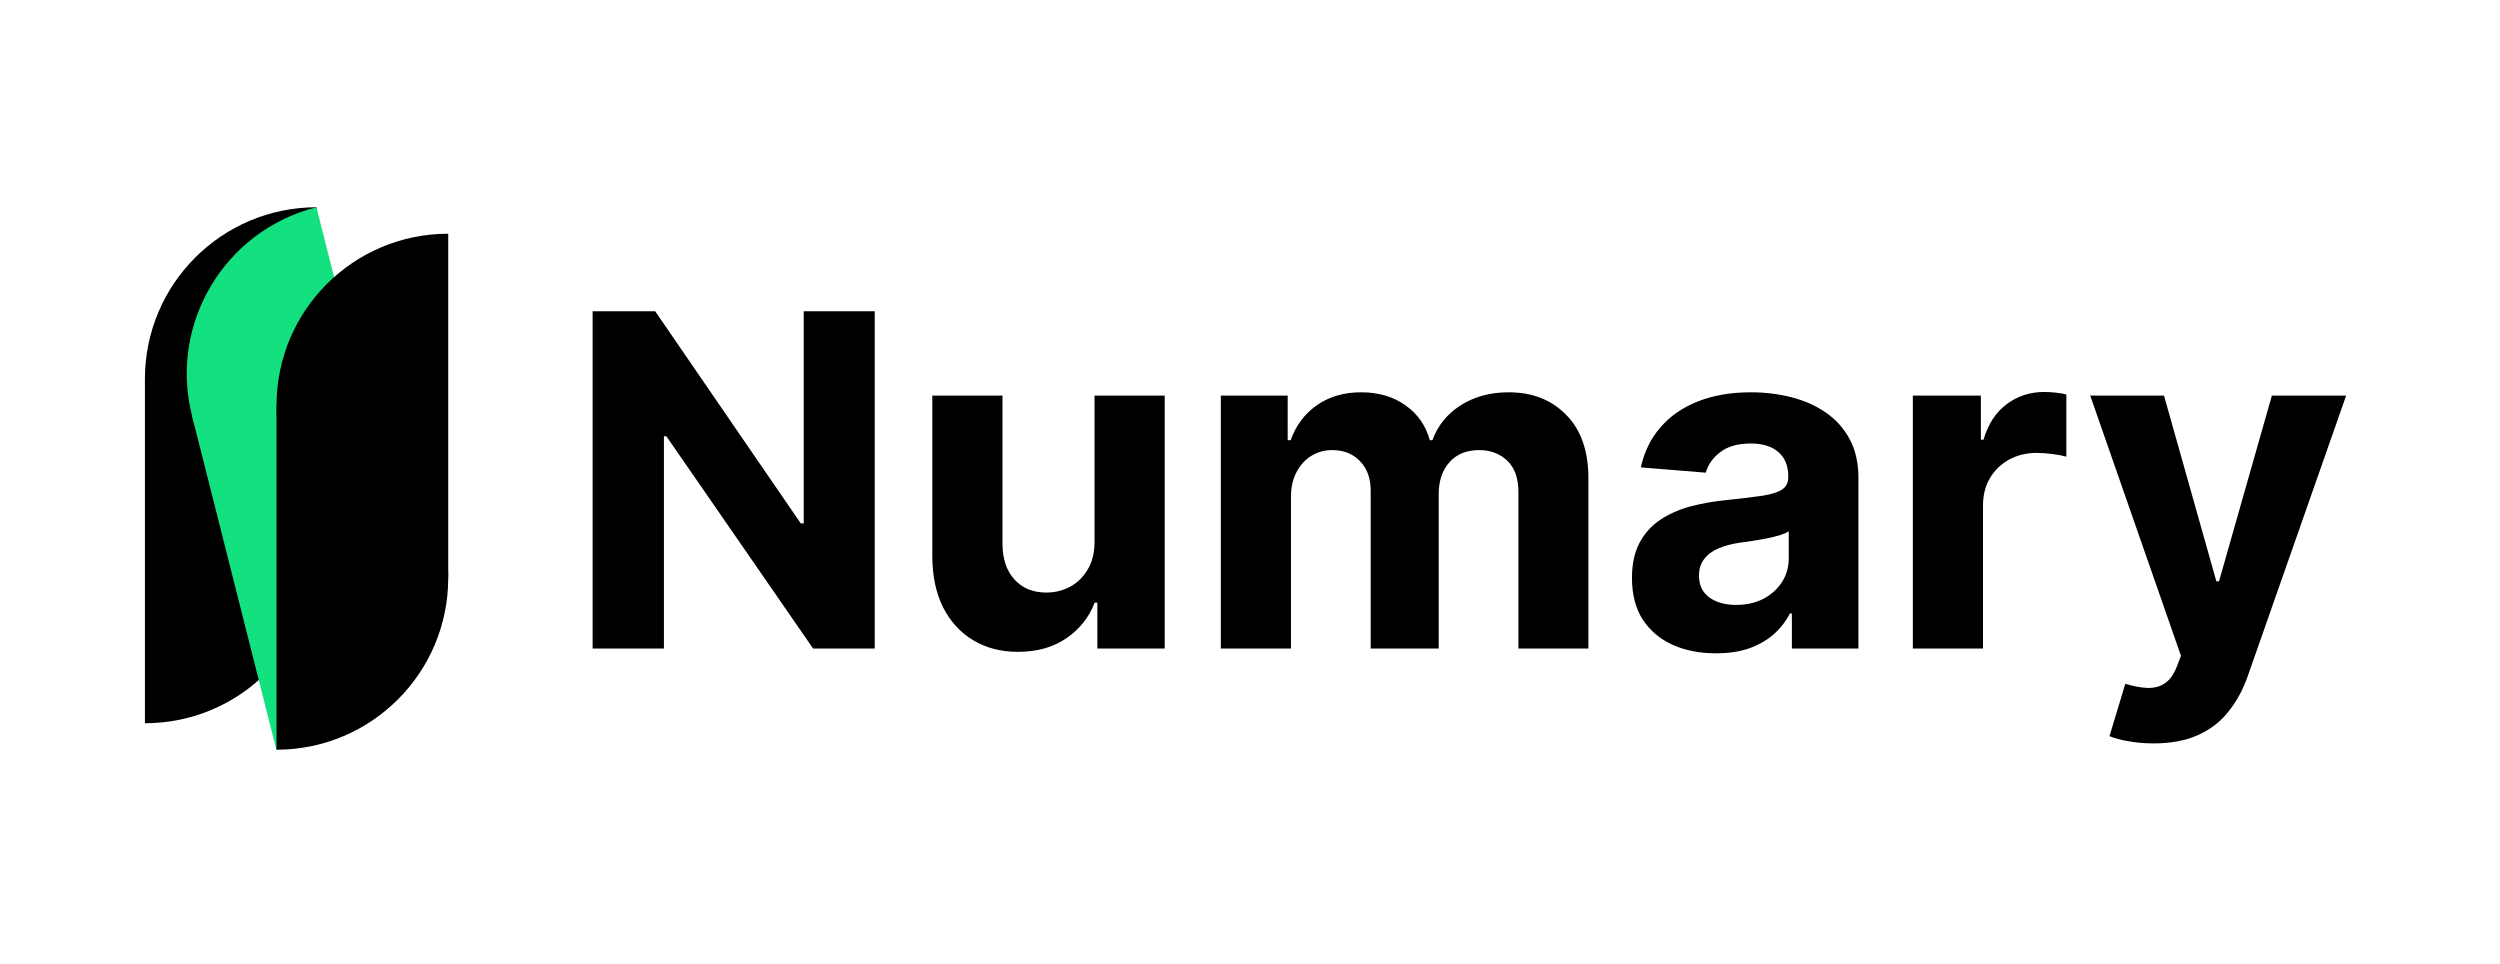
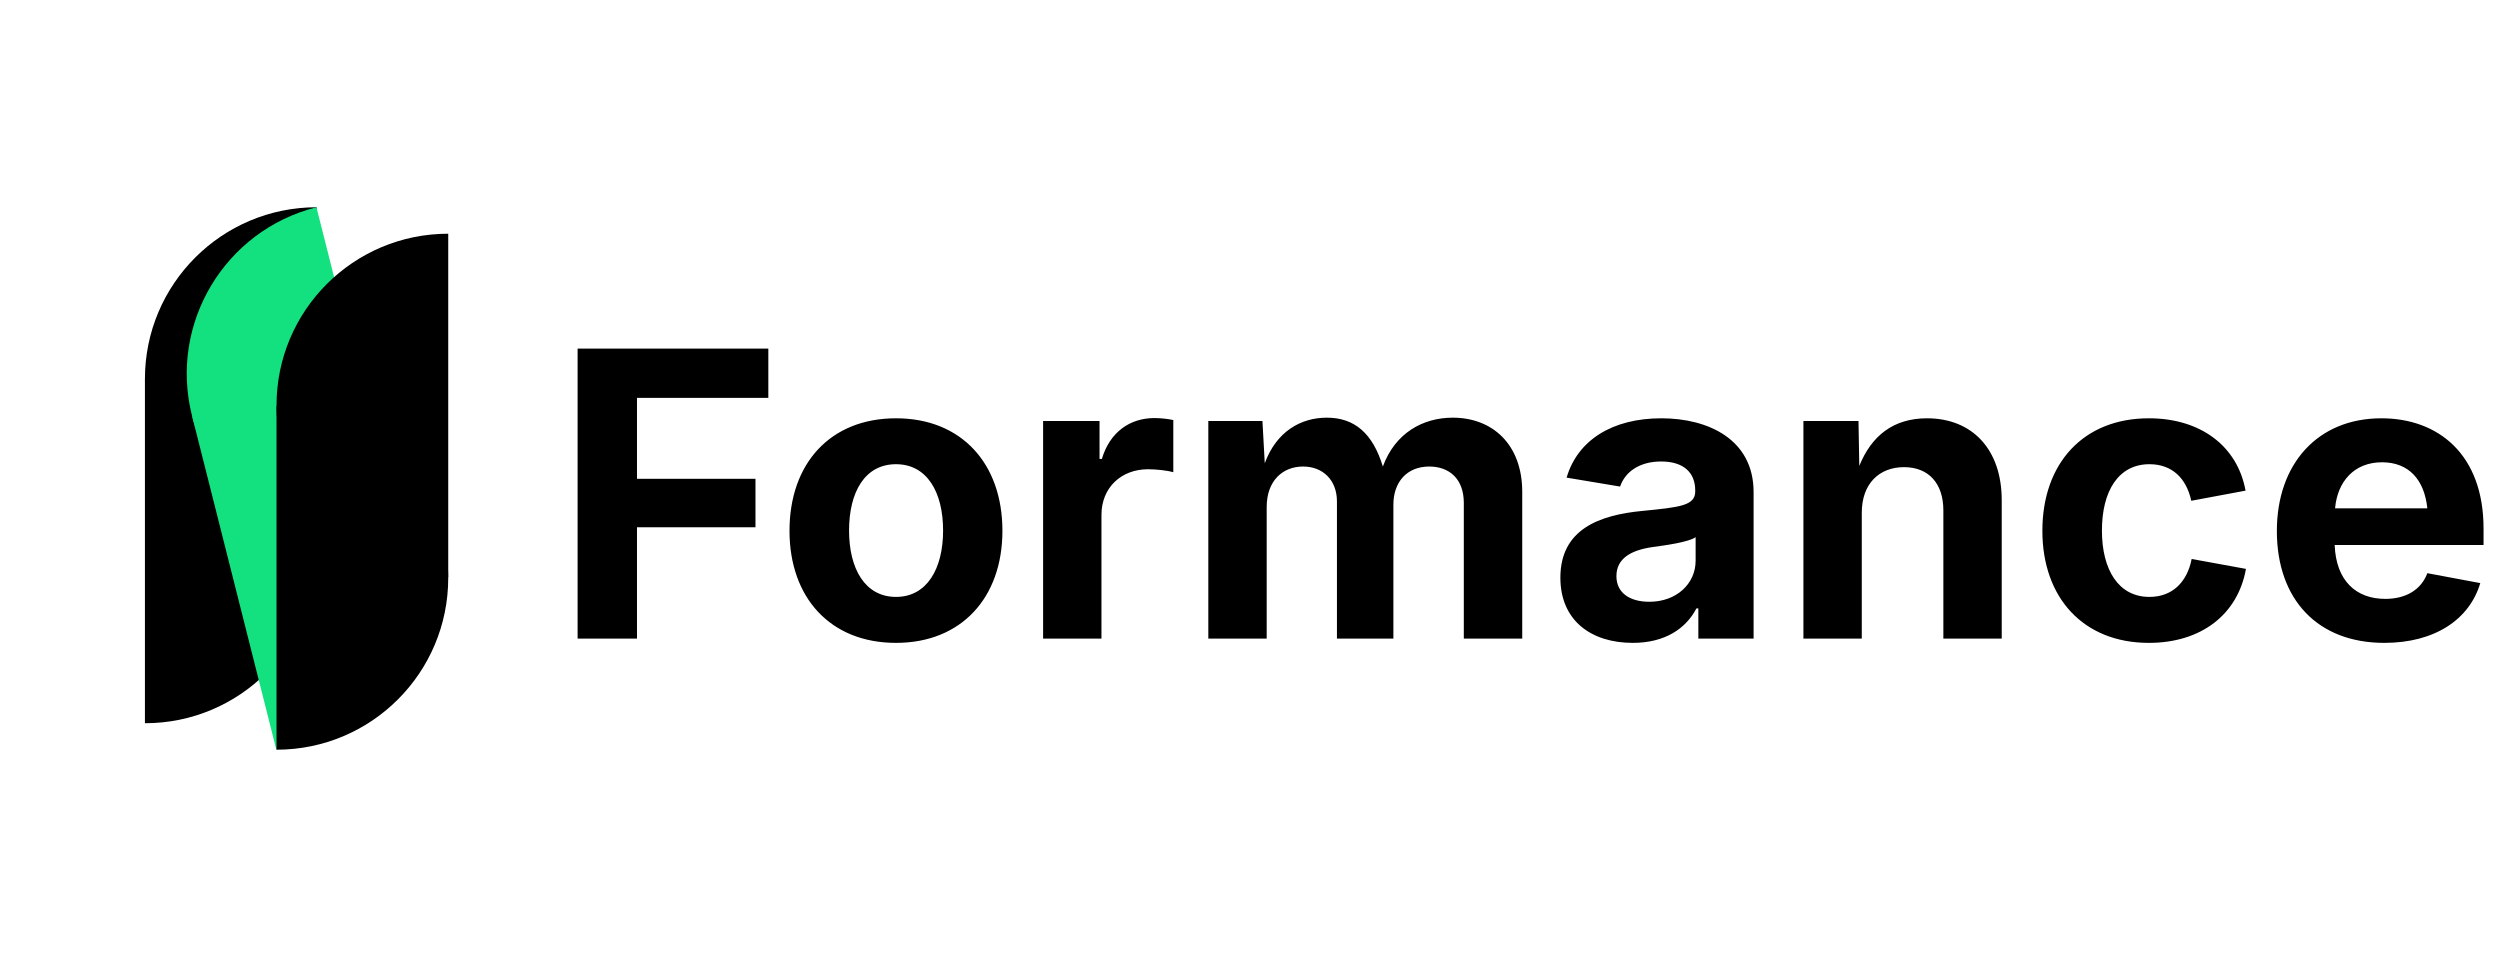
- <svg xmlns="http://www.w3.org/2000/svg" width="690" height="266" viewBox="0 0 690 266" fill="none">
-   <path d="M241.423 85.909V179H224.423L183.923 120.409H183.241V179H163.56V85.909H180.832L221.014 144.455H221.832V85.909H241.423ZM302.094 149.273V109.182H321.457V179H302.866V166.318H302.139C300.563 170.409 297.942 173.697 294.276 176.182C290.639 178.667 286.2 179.909 280.957 179.909C276.291 179.909 272.185 178.848 268.639 176.727C265.094 174.606 262.321 171.591 260.321 167.682C258.351 163.773 257.351 159.091 257.321 153.636V109.182H276.685V150.182C276.715 154.303 277.821 157.561 280.003 159.955C282.185 162.348 285.109 163.545 288.776 163.545C291.109 163.545 293.291 163.015 295.321 161.955C297.351 160.864 298.988 159.258 300.23 157.136C301.503 155.015 302.124 152.394 302.094 149.273ZM336.946 179V109.182H355.401V121.5H356.219C357.673 117.409 360.098 114.182 363.491 111.818C366.885 109.455 370.946 108.273 375.673 108.273C380.461 108.273 384.537 109.47 387.901 111.864C391.264 114.227 393.507 117.439 394.628 121.5H395.355C396.779 117.5 399.355 114.303 403.082 111.909C406.84 109.485 411.279 108.273 416.401 108.273C422.916 108.273 428.204 110.348 432.264 114.5C436.355 118.621 438.401 124.47 438.401 132.045V179H419.082V135.864C419.082 131.985 418.052 129.076 415.991 127.136C413.931 125.197 411.355 124.227 408.264 124.227C404.749 124.227 402.007 125.348 400.037 127.591C398.067 129.803 397.082 132.727 397.082 136.364V179H378.31V135.455C378.31 132.03 377.325 129.303 375.355 127.273C373.416 125.242 370.855 124.227 367.673 124.227C365.522 124.227 363.582 124.773 361.855 125.864C360.158 126.924 358.81 128.424 357.81 130.364C356.81 132.273 356.31 134.515 356.31 137.091V179H336.946ZM473.605 180.318C469.151 180.318 465.181 179.545 461.696 178C458.211 176.424 455.454 174.106 453.423 171.045C451.423 167.955 450.423 164.106 450.423 159.5C450.423 155.621 451.135 152.364 452.56 149.727C453.984 147.091 455.923 144.97 458.378 143.364C460.832 141.758 463.62 140.545 466.741 139.727C469.893 138.909 473.196 138.333 476.651 138C480.711 137.576 483.984 137.182 486.469 136.818C488.954 136.424 490.757 135.848 491.878 135.091C492.999 134.333 493.56 133.212 493.56 131.727V131.455C493.56 128.576 492.651 126.348 490.832 124.773C489.045 123.197 486.499 122.409 483.196 122.409C479.711 122.409 476.938 123.182 474.878 124.727C472.817 126.242 471.454 128.152 470.787 130.455L452.878 129C453.787 124.758 455.575 121.091 458.241 118C460.908 114.879 464.348 112.485 468.56 110.818C472.802 109.121 477.711 108.273 483.287 108.273C487.166 108.273 490.878 108.727 494.423 109.636C497.999 110.545 501.166 111.955 503.923 113.864C506.711 115.773 508.908 118.227 510.514 121.227C512.12 124.197 512.923 127.758 512.923 131.909V179H494.56V169.318H494.014C492.893 171.5 491.393 173.424 489.514 175.091C487.635 176.727 485.378 178.015 482.741 178.955C480.105 179.864 477.06 180.318 473.605 180.318ZM479.151 166.955C481.999 166.955 484.514 166.394 486.696 165.273C488.878 164.121 490.59 162.576 491.832 160.636C493.075 158.697 493.696 156.5 493.696 154.045V146.636C493.09 147.03 492.257 147.394 491.196 147.727C490.166 148.03 488.999 148.318 487.696 148.591C486.393 148.833 485.09 149.061 483.787 149.273C482.484 149.455 481.302 149.621 480.241 149.773C477.969 150.106 475.984 150.636 474.287 151.364C472.59 152.091 471.272 153.076 470.332 154.318C469.393 155.53 468.923 157.045 468.923 158.864C468.923 161.5 469.878 163.515 471.787 164.909C473.726 166.273 476.181 166.955 479.151 166.955ZM527.946 179V109.182H546.719V121.364H547.446C548.719 117.03 550.855 113.758 553.855 111.545C556.855 109.303 560.31 108.182 564.219 108.182C565.188 108.182 566.234 108.242 567.355 108.364C568.476 108.485 569.461 108.652 570.31 108.864V126.045C569.401 125.773 568.143 125.53 566.537 125.318C564.931 125.106 563.461 125 562.128 125C559.279 125 556.734 125.621 554.491 126.864C552.279 128.076 550.522 129.773 549.219 131.955C547.946 134.136 547.31 136.652 547.31 139.5V179H527.946ZM594.401 205.182C591.946 205.182 589.643 204.985 587.491 204.591C585.37 204.227 583.613 203.758 582.219 203.182L586.582 188.727C588.855 189.424 590.901 189.803 592.719 189.864C594.567 189.924 596.158 189.5 597.491 188.591C598.855 187.682 599.961 186.136 600.81 183.955L601.946 181L576.901 109.182H597.264L611.719 160.455H612.446L627.037 109.182H647.537L620.401 186.545C619.098 190.303 617.325 193.576 615.082 196.364C612.87 199.182 610.067 201.348 606.673 202.864C603.279 204.409 599.188 205.182 594.401 205.182Z" fill="black" />
-   <path d="M40 199.612C66.175 199.612 87.393 178.393 87.393 152.219C87.393 126.044 66.175 104.825 40 104.825V199.612Z" fill="black" />
-   <path d="M87.393 57.201C61.219 57.201 40 78.42 40 104.594C40 130.769 61.219 151.988 87.393 151.988L87.393 57.201Z" fill="black" />
-   <path d="M76.264 206.882C101.641 200.472 117.017 174.703 110.607 149.325C104.197 123.948 78.428 108.572 53.051 114.982L76.264 206.882Z" fill="#13E07E" />
-   <path d="M87.338 57.201C61.96 63.611 46.584 89.38 52.994 114.758C59.404 140.135 85.173 155.511 110.551 149.101L87.338 57.201Z" fill="#13E07E" />
-   <path d="M76.32 206.918C102.494 206.918 123.713 185.699 123.713 159.524C123.713 133.35 102.494 112.131 76.32 112.131V206.918Z" fill="black" />
-   <path d="M123.713 64.506C97.538 64.506 76.32 85.725 76.32 111.9C76.32 138.074 97.538 159.293 123.713 159.293L123.713 64.506Z" fill="black" />
+ <svg xmlns="http://www.w3.org/2000/svg" width="690" height="266" fill="none">
+   <g>
+     <path id="svg_2" fill="black" d="m40,199.612c26.175,0 47.393,-21.219 47.393,-47.393c0,-26.175 -21.219,-47.394 -47.393,-47.394l0,94.787z" />
+     <path id="svg_3" fill="black" d="m87.393,57.201c-26.175,0 -47.393,21.219 -47.393,47.393c0,26.175 21.219,47.394 47.393,47.394l0,-94.787z" />
+     <path id="svg_4" fill="#13E07E" d="m76.264,206.882c25.377,-6.41 40.753,-32.179 34.343,-57.557c-6.41,-25.377 -32.179,-40.753 -57.556,-34.343l23.213,91.9z" />
+     <path id="svg_5" fill="#13E07E" d="m87.338,57.201c-25.378,6.41 -40.754,32.179 -34.344,57.557c6.41,25.377 32.179,40.753 57.557,34.343l-23.213,-91.9z" />
+     <path id="svg_6" fill="black" d="m76.32,206.918c26.174,0 47.393,-21.219 47.393,-47.394c0,-26.174 -21.219,-47.393 -47.393,-47.393l0,94.787z" />
+     <path id="svg_7" fill="black" d="m123.713,64.506c-26.174,0 -47.393,21.219 -47.393,47.394c0,26.174 21.219,47.393 47.393,47.393l0,-94.787z" />
+     <text stroke="null" font-weight="bold" xml:space="preserve" text-anchor="start" font-family="'Inter'" font-size="110" stroke-width="0" id="svg_8" y="176.246" x="152.167" fill="#000000">Formance</text>
+   </g>
</svg>
